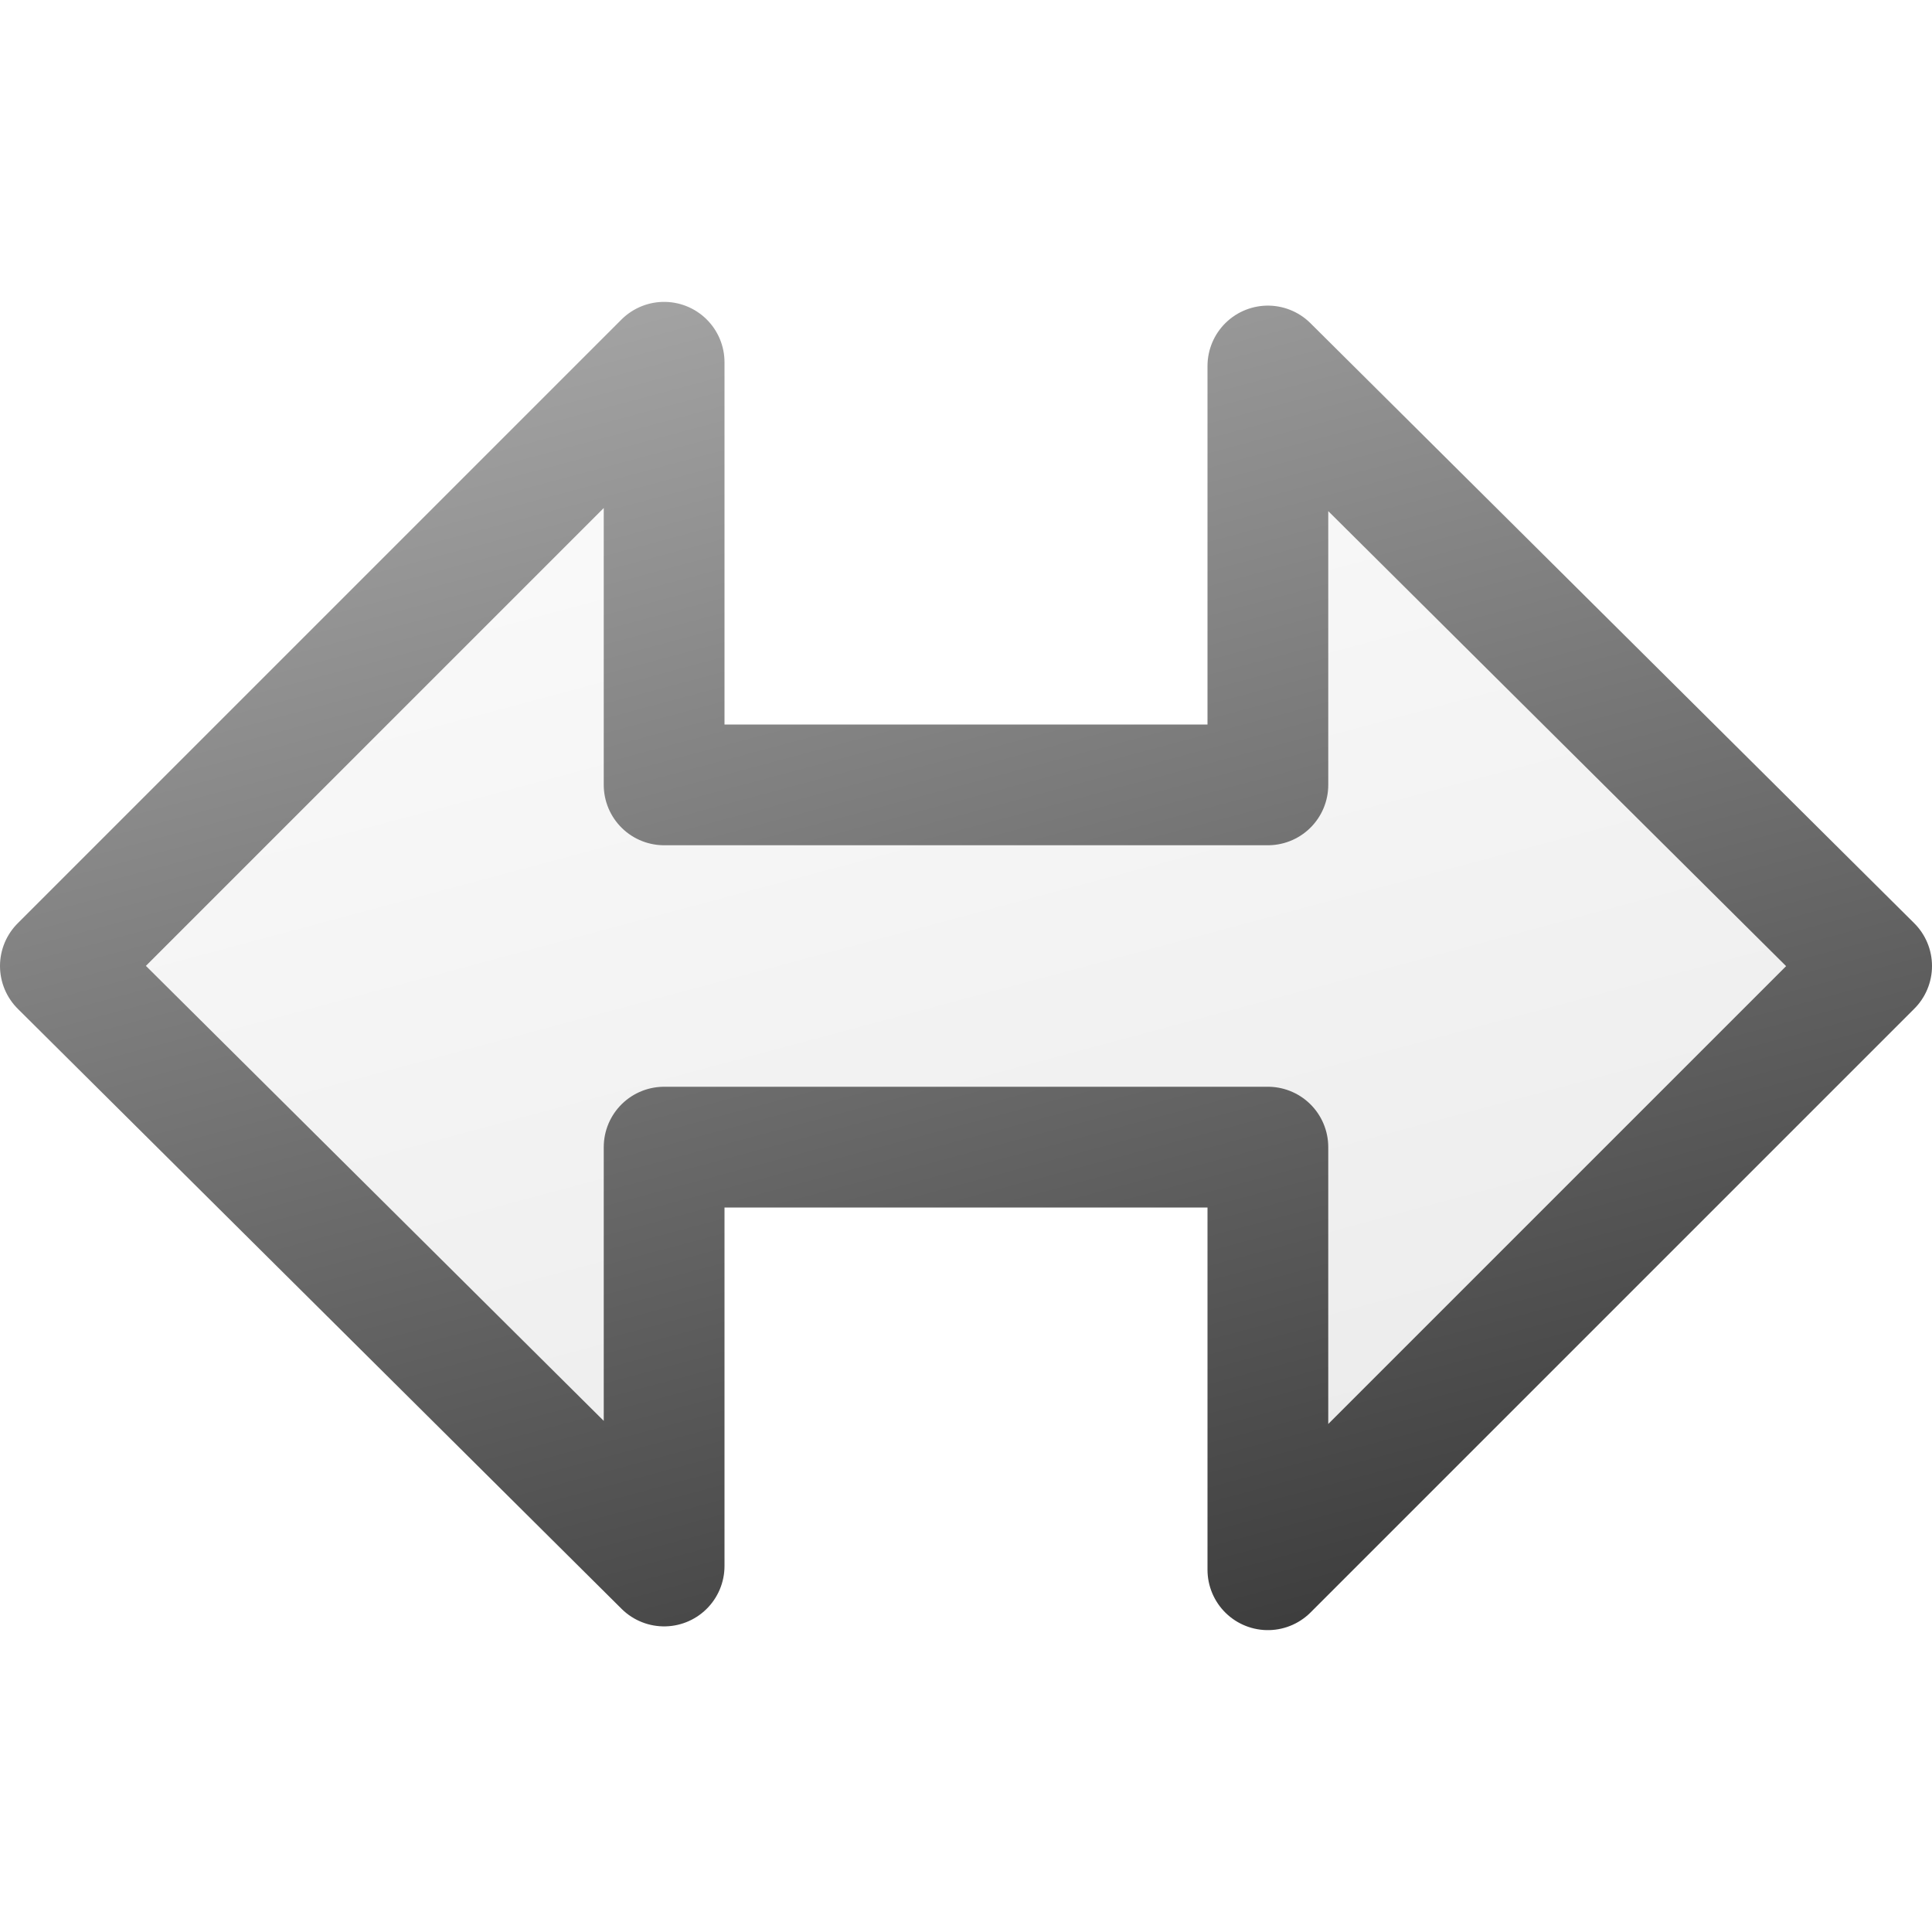
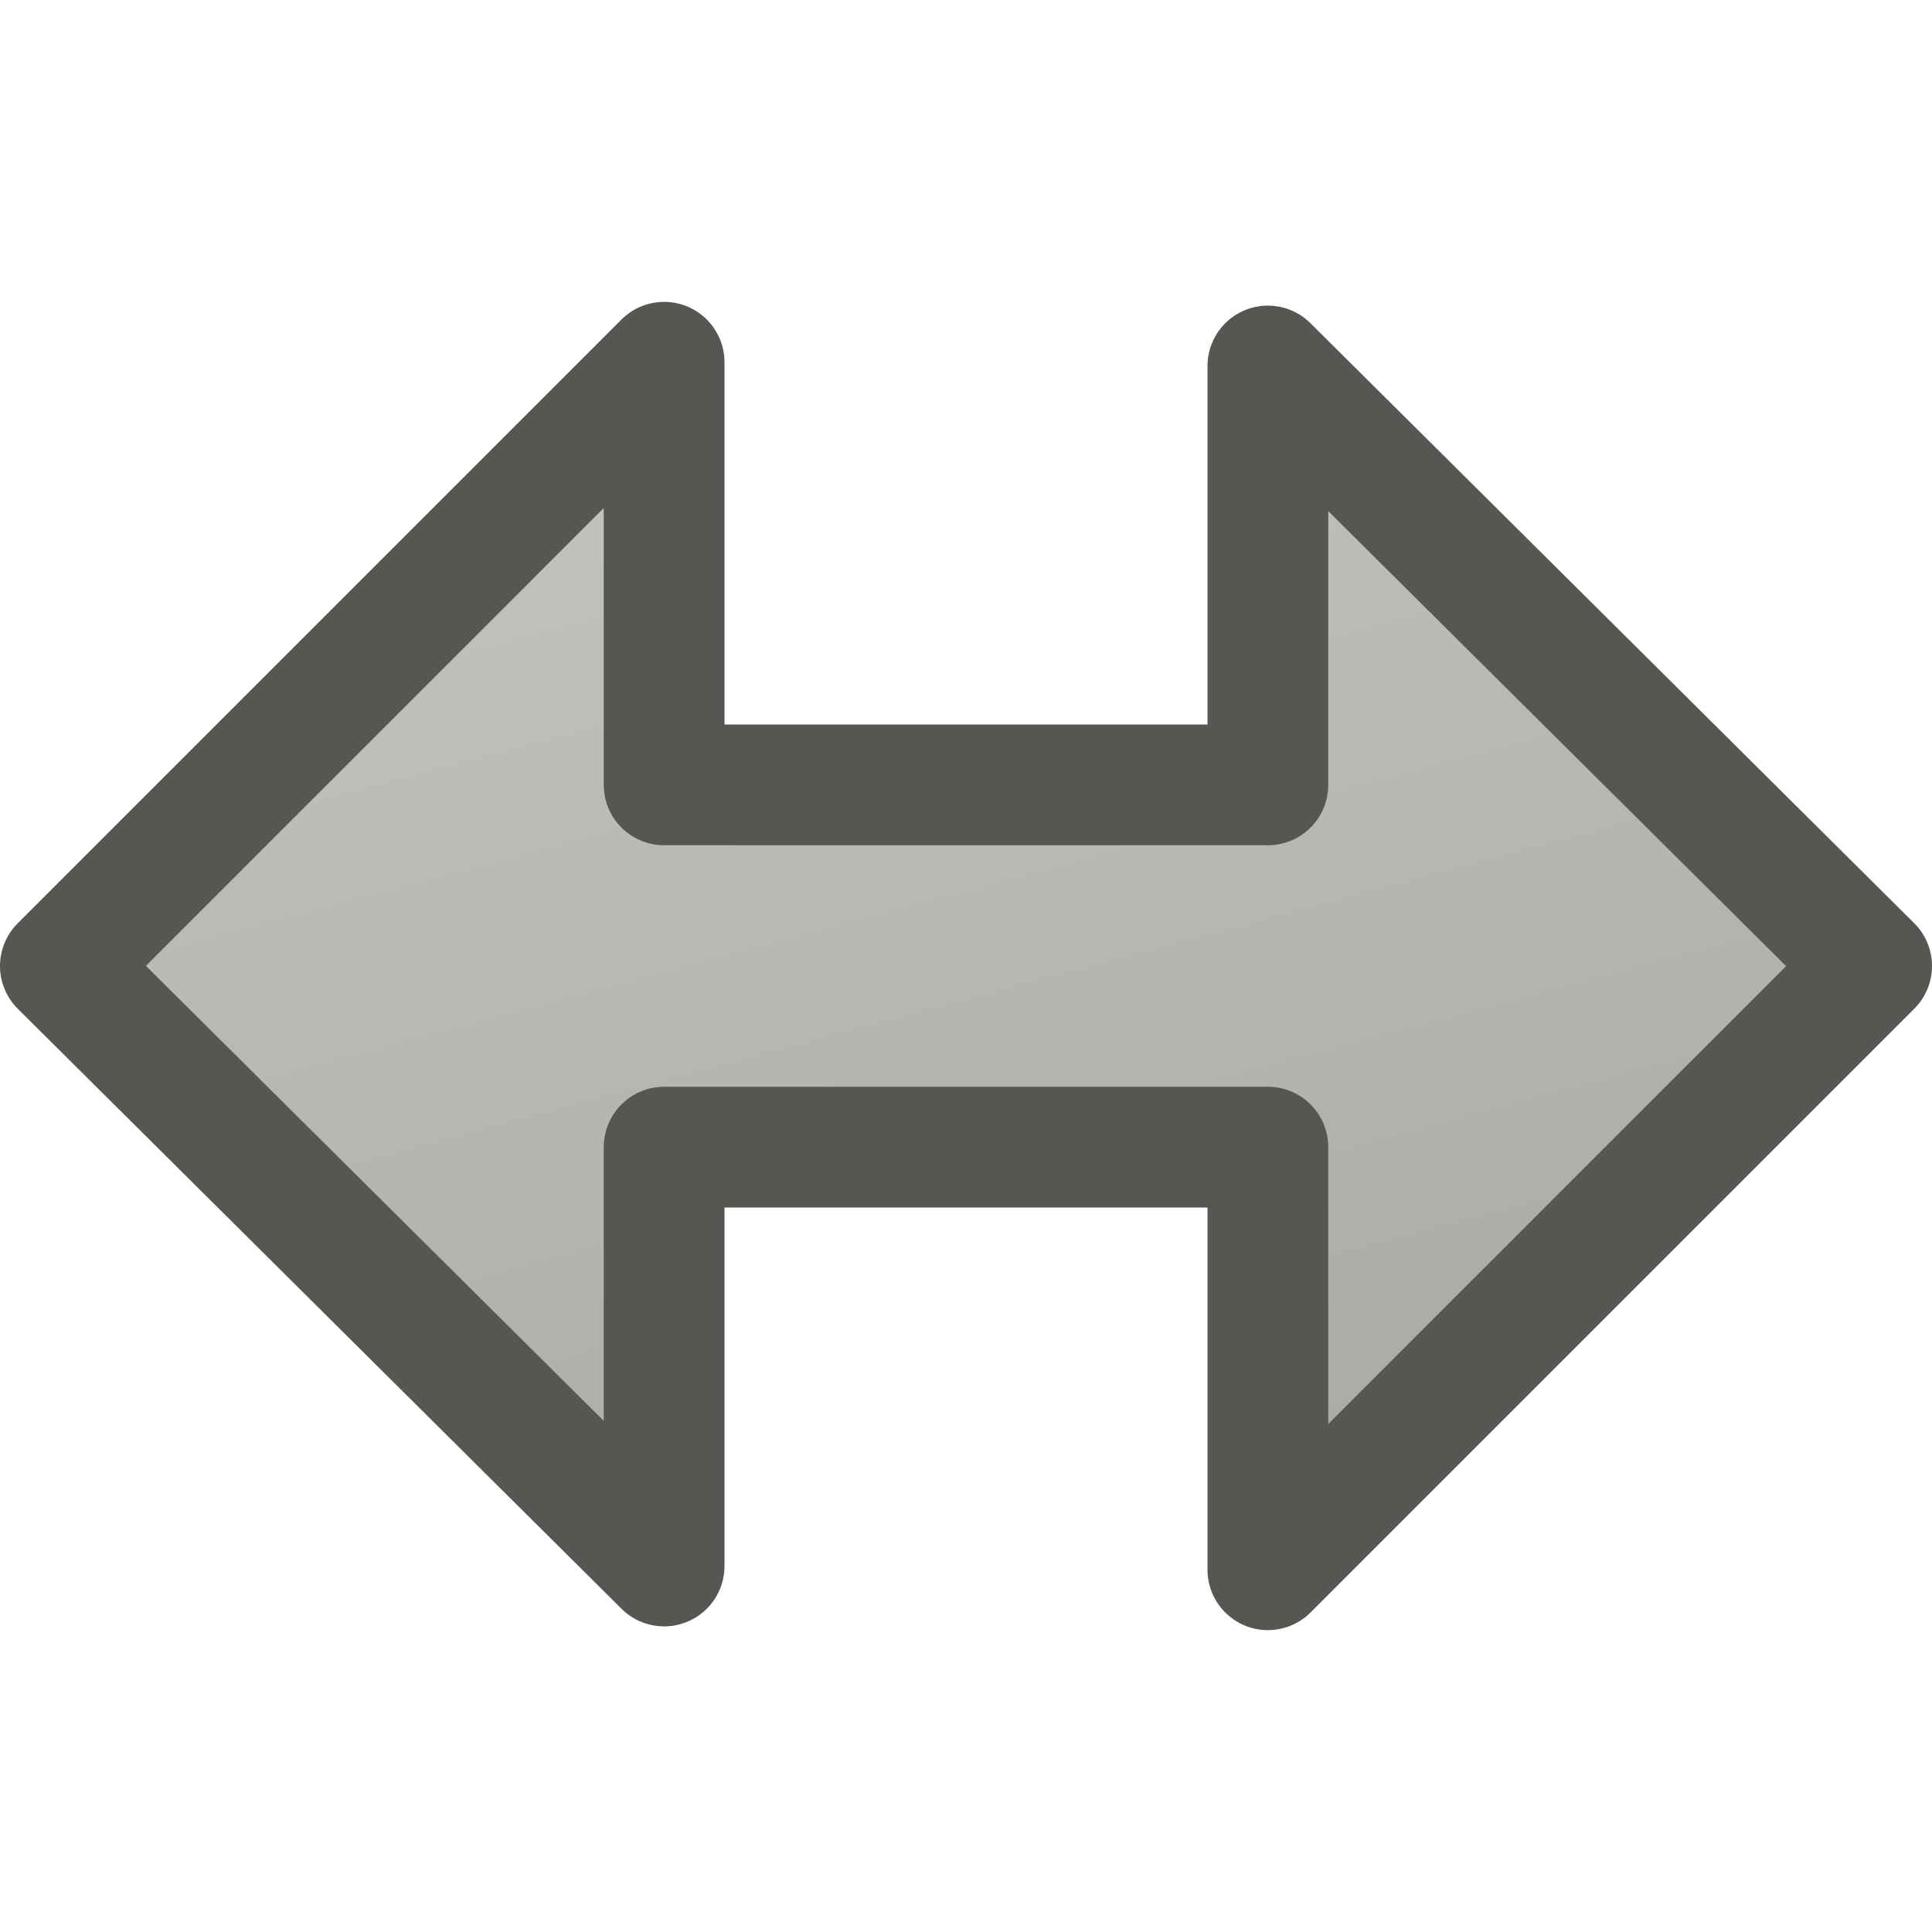
<svg xmlns="http://www.w3.org/2000/svg" xmlns:xlink="http://www.w3.org/1999/xlink" width="16px" height="16px" id="svg3064" version="1.1">
  <defs id="defs3066">
    <linearGradient id="linearGradient3859">
      <stop style="stop-color:#b4b4b4;stop-opacity:1;" offset="0" id="stop3861" />
      <stop style="stop-color:#282828;stop-opacity:1;" offset="1" id="stop3863" />
    </linearGradient>
    <linearGradient id="linearGradient3851">
-       <stop style="stop-color:#ffffff;stop-opacity:1;" offset="0" id="stop3853" />
-       <stop style="stop-color:#e6e6e6;stop-opacity:1;" offset="1" id="stop3855" />
+       <stop style="stop-color:#c8cac6;stop-opacity:1;" offset="0" id="stop3853" />
+       <stop style="stop-color:#a0a39d;stop-opacity:1;" offset="1" id="stop3855" />
    </linearGradient>
    <linearGradient xlink:href="#linearGradient3851" id="linearGradient3857" x1="6.919" y1="0" x2="11.198" y2="15.968" gradientUnits="userSpaceOnUse" />
-     <linearGradient xlink:href="#linearGradient3859" id="linearGradient3865" x1="6.919" y1="0" x2="11.198" y2="15.968" gradientUnits="userSpaceOnUse" />
  </defs>
  <g id="layer1">
-     <path style="fill:url(#linearGradient3857);fill-opacity:1;fill-rule:evenodd;stroke:url(#linearGradient3865);stroke-width:1;stroke-linejoin:round;stroke-miterlimit:4;stroke-opacity:1;stroke-dasharray:none" d="m 5.5,3 -5,5 5,4.969 0,-3.469 5,0 0,3.5 5,-5 -5,-4.969 0,3.469 -5,0 z" id="rect3074" />
+     <path style="fill:url(#linearGradient3857);fill-opacity:1;fill-rule:evenodd;stroke:#555753;stroke-width:1;stroke-linejoin:round;stroke-miterlimit:4;stroke-opacity:1;stroke-dasharray:none" d="m 5.5,3 -5,5 5,4.969 0,-3.469 5,0 0,3.5 5,-5 -5,-4.969 0,3.469 -5,0 z" id="rect3074" />
  </g>
</svg>
